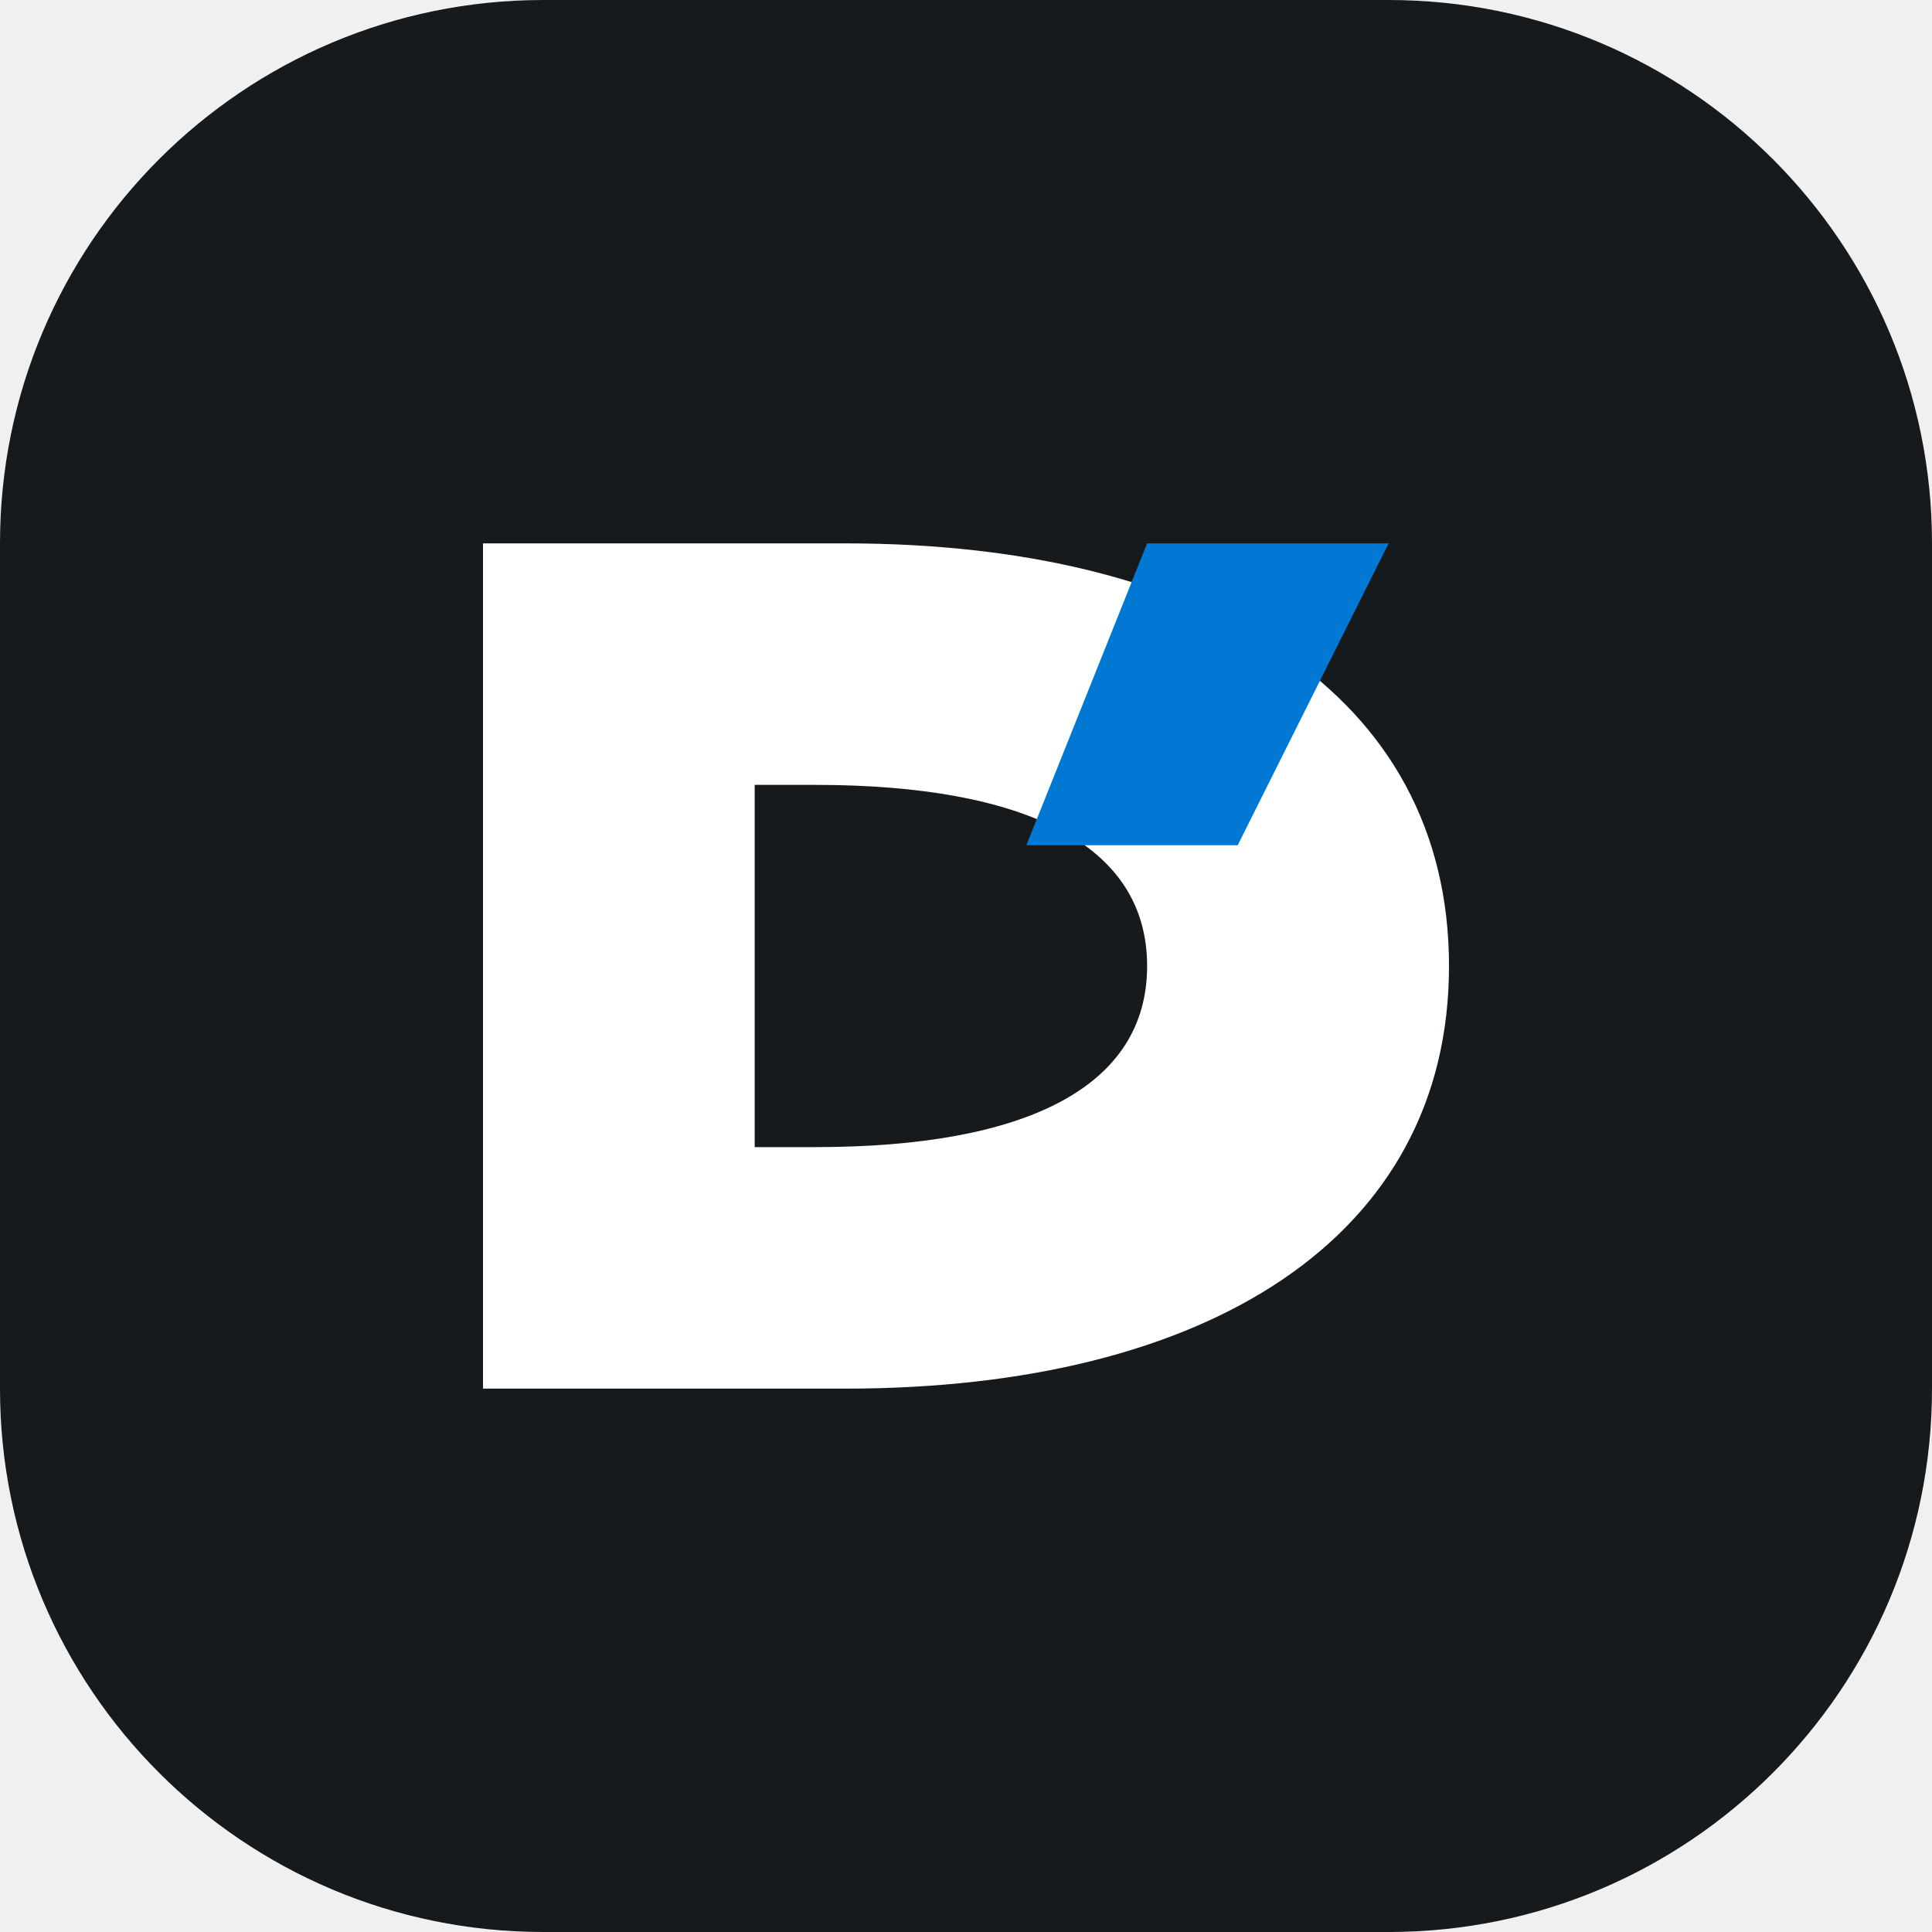
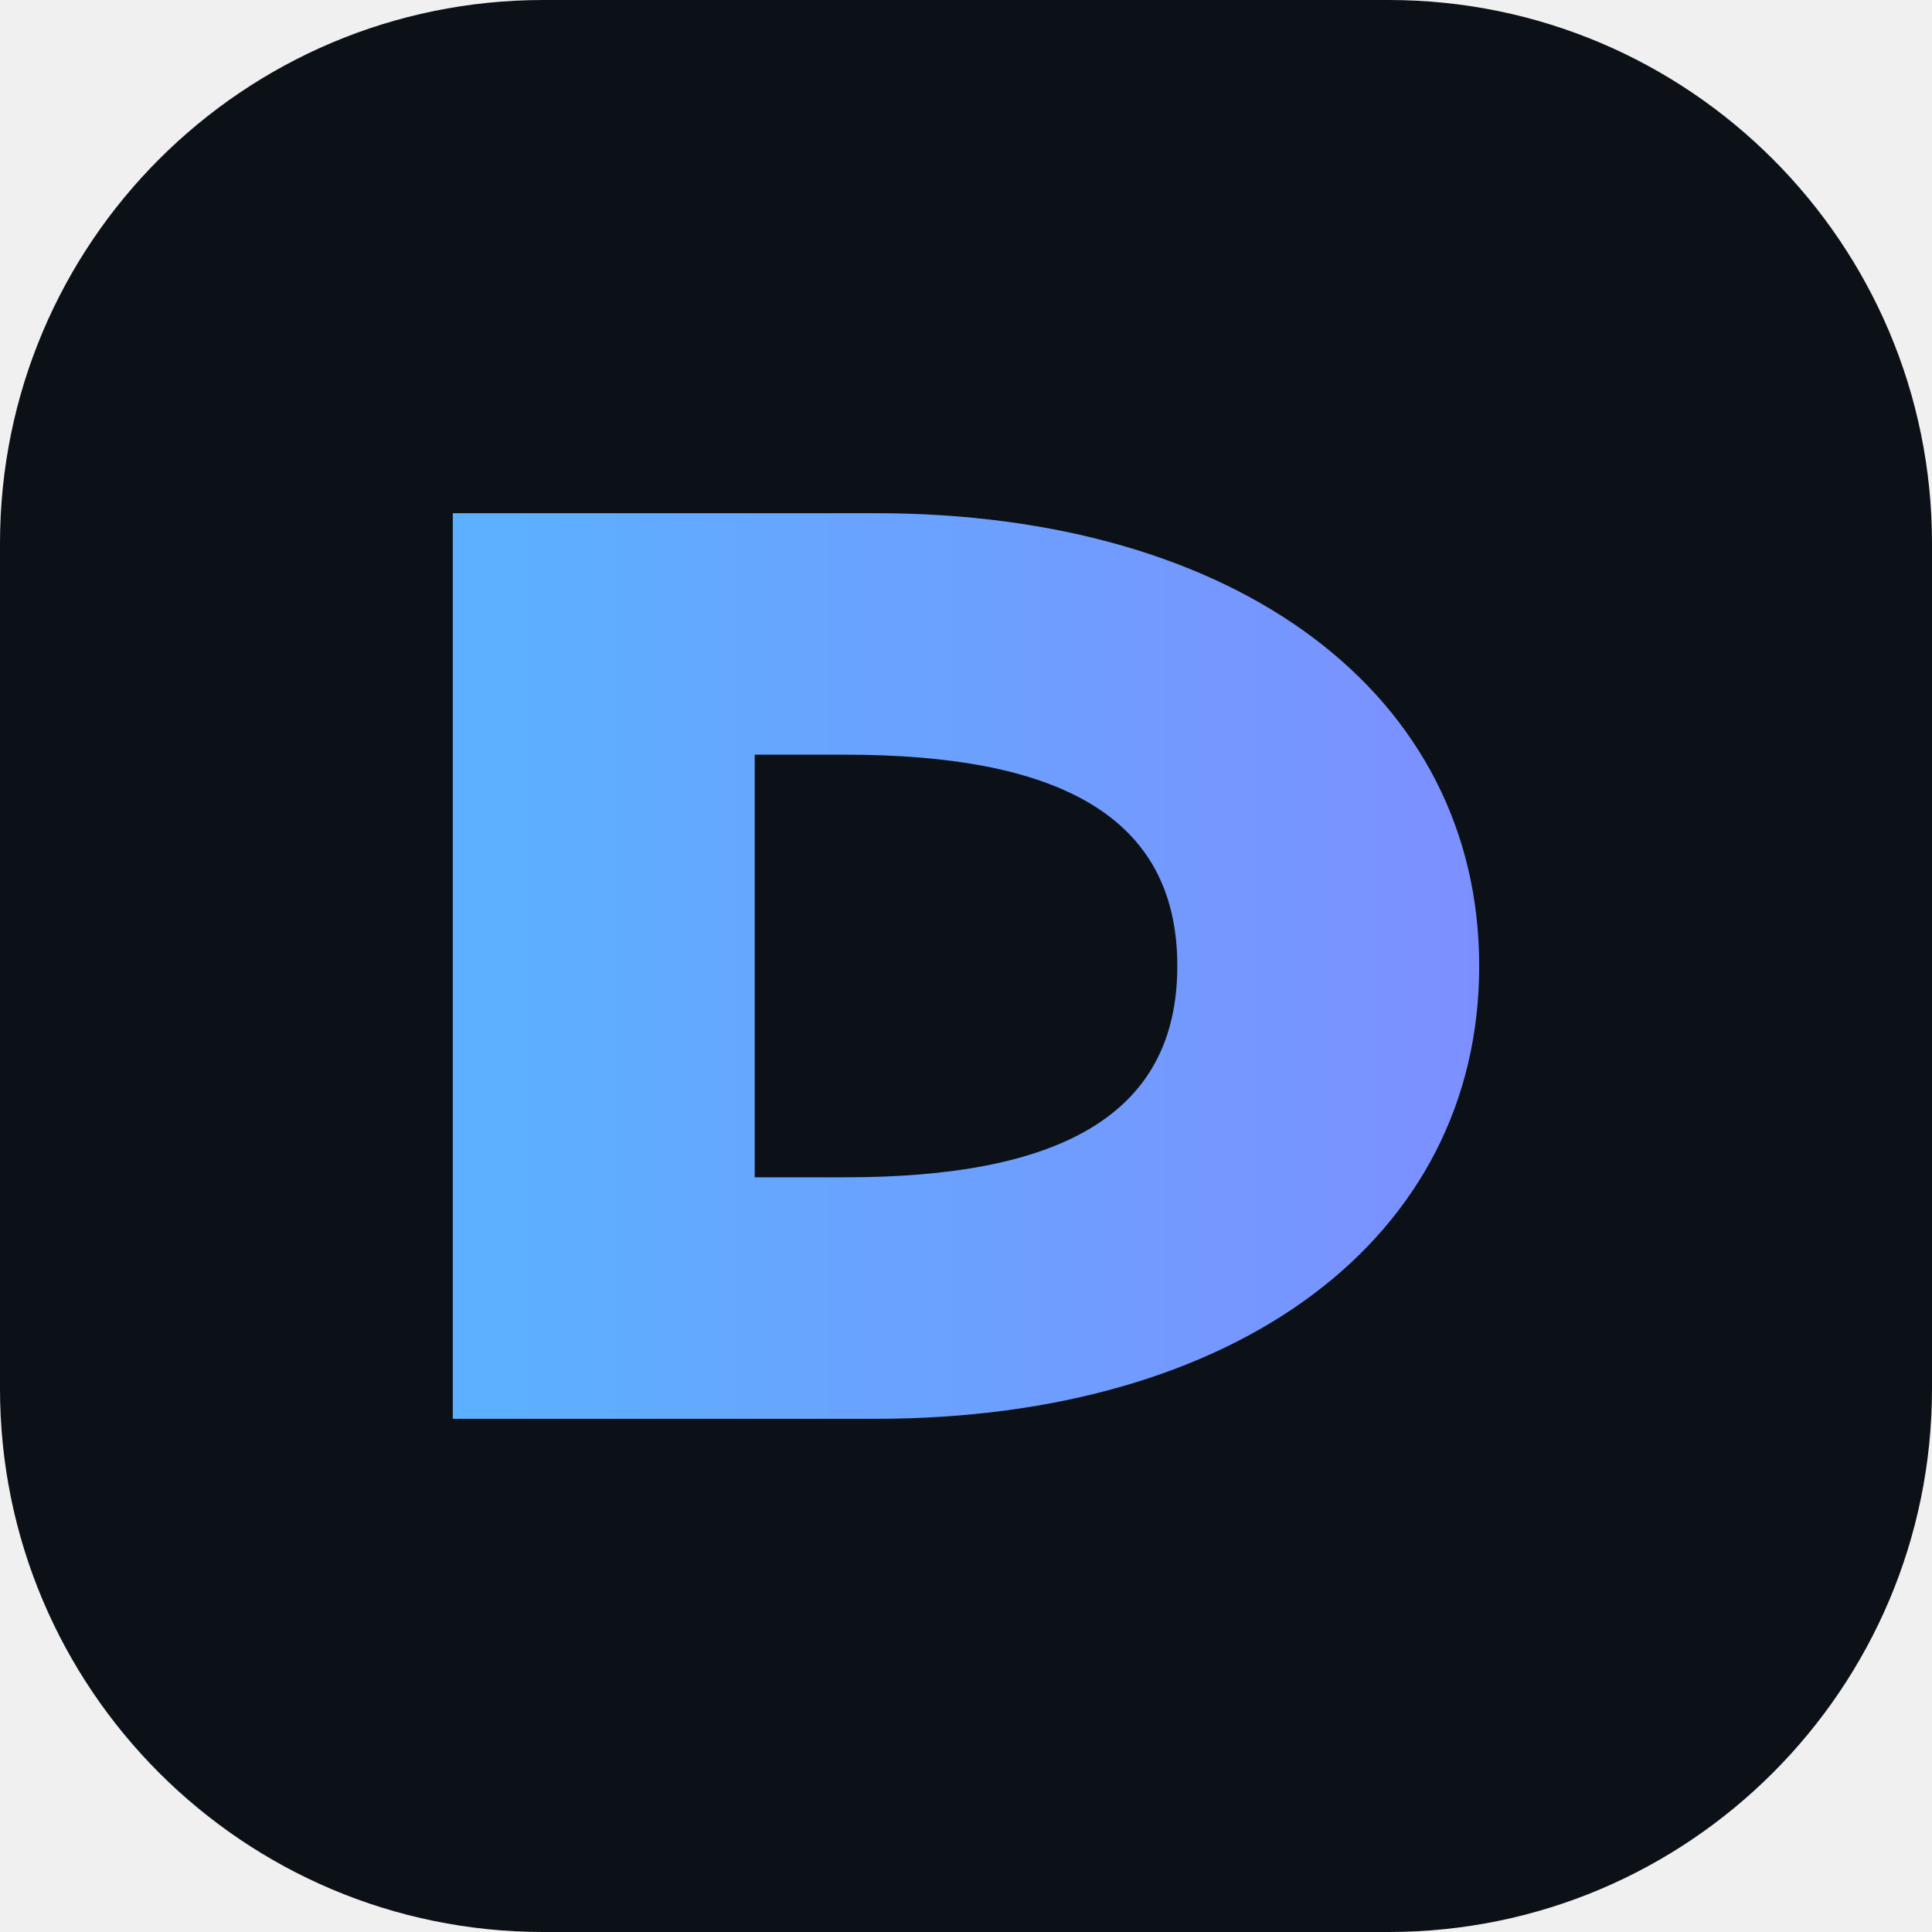
<svg xmlns="http://www.w3.org/2000/svg" viewBox="0 0 64 64">
-   <rect width="64" height="64" rx="18" fill="#171a1d" />
-   <path d="M16 18h12c12 0 20 5 20 14s-8 14-20 14H16V18zm11 20c7 0 11-2 11-6s-4-6-11-6h-2v12h2z" fill="#fff" />
-   <path d="M38 18h8l-5 10h-7l4-10z" fill="#0078d4" />
+   <defs>
+     <linearGradient id="g" x1="0" x2="1">
+       <stop stop-color="#5bb1ff" />
+       <stop offset="1" stop-color="#7d8fff" />
+     </linearGradient>
+   </defs>
+   <rect width="64" height="64" rx="18" fill="#0c1118" />
+   <path d="M15 17h14c12 0 20 6 20 15s-8 15-20 15H15V17zm13 22c7 0 11-2 11-7s-4-7-11-7h-3v14h3z" fill="url(#g)" />
</svg>
